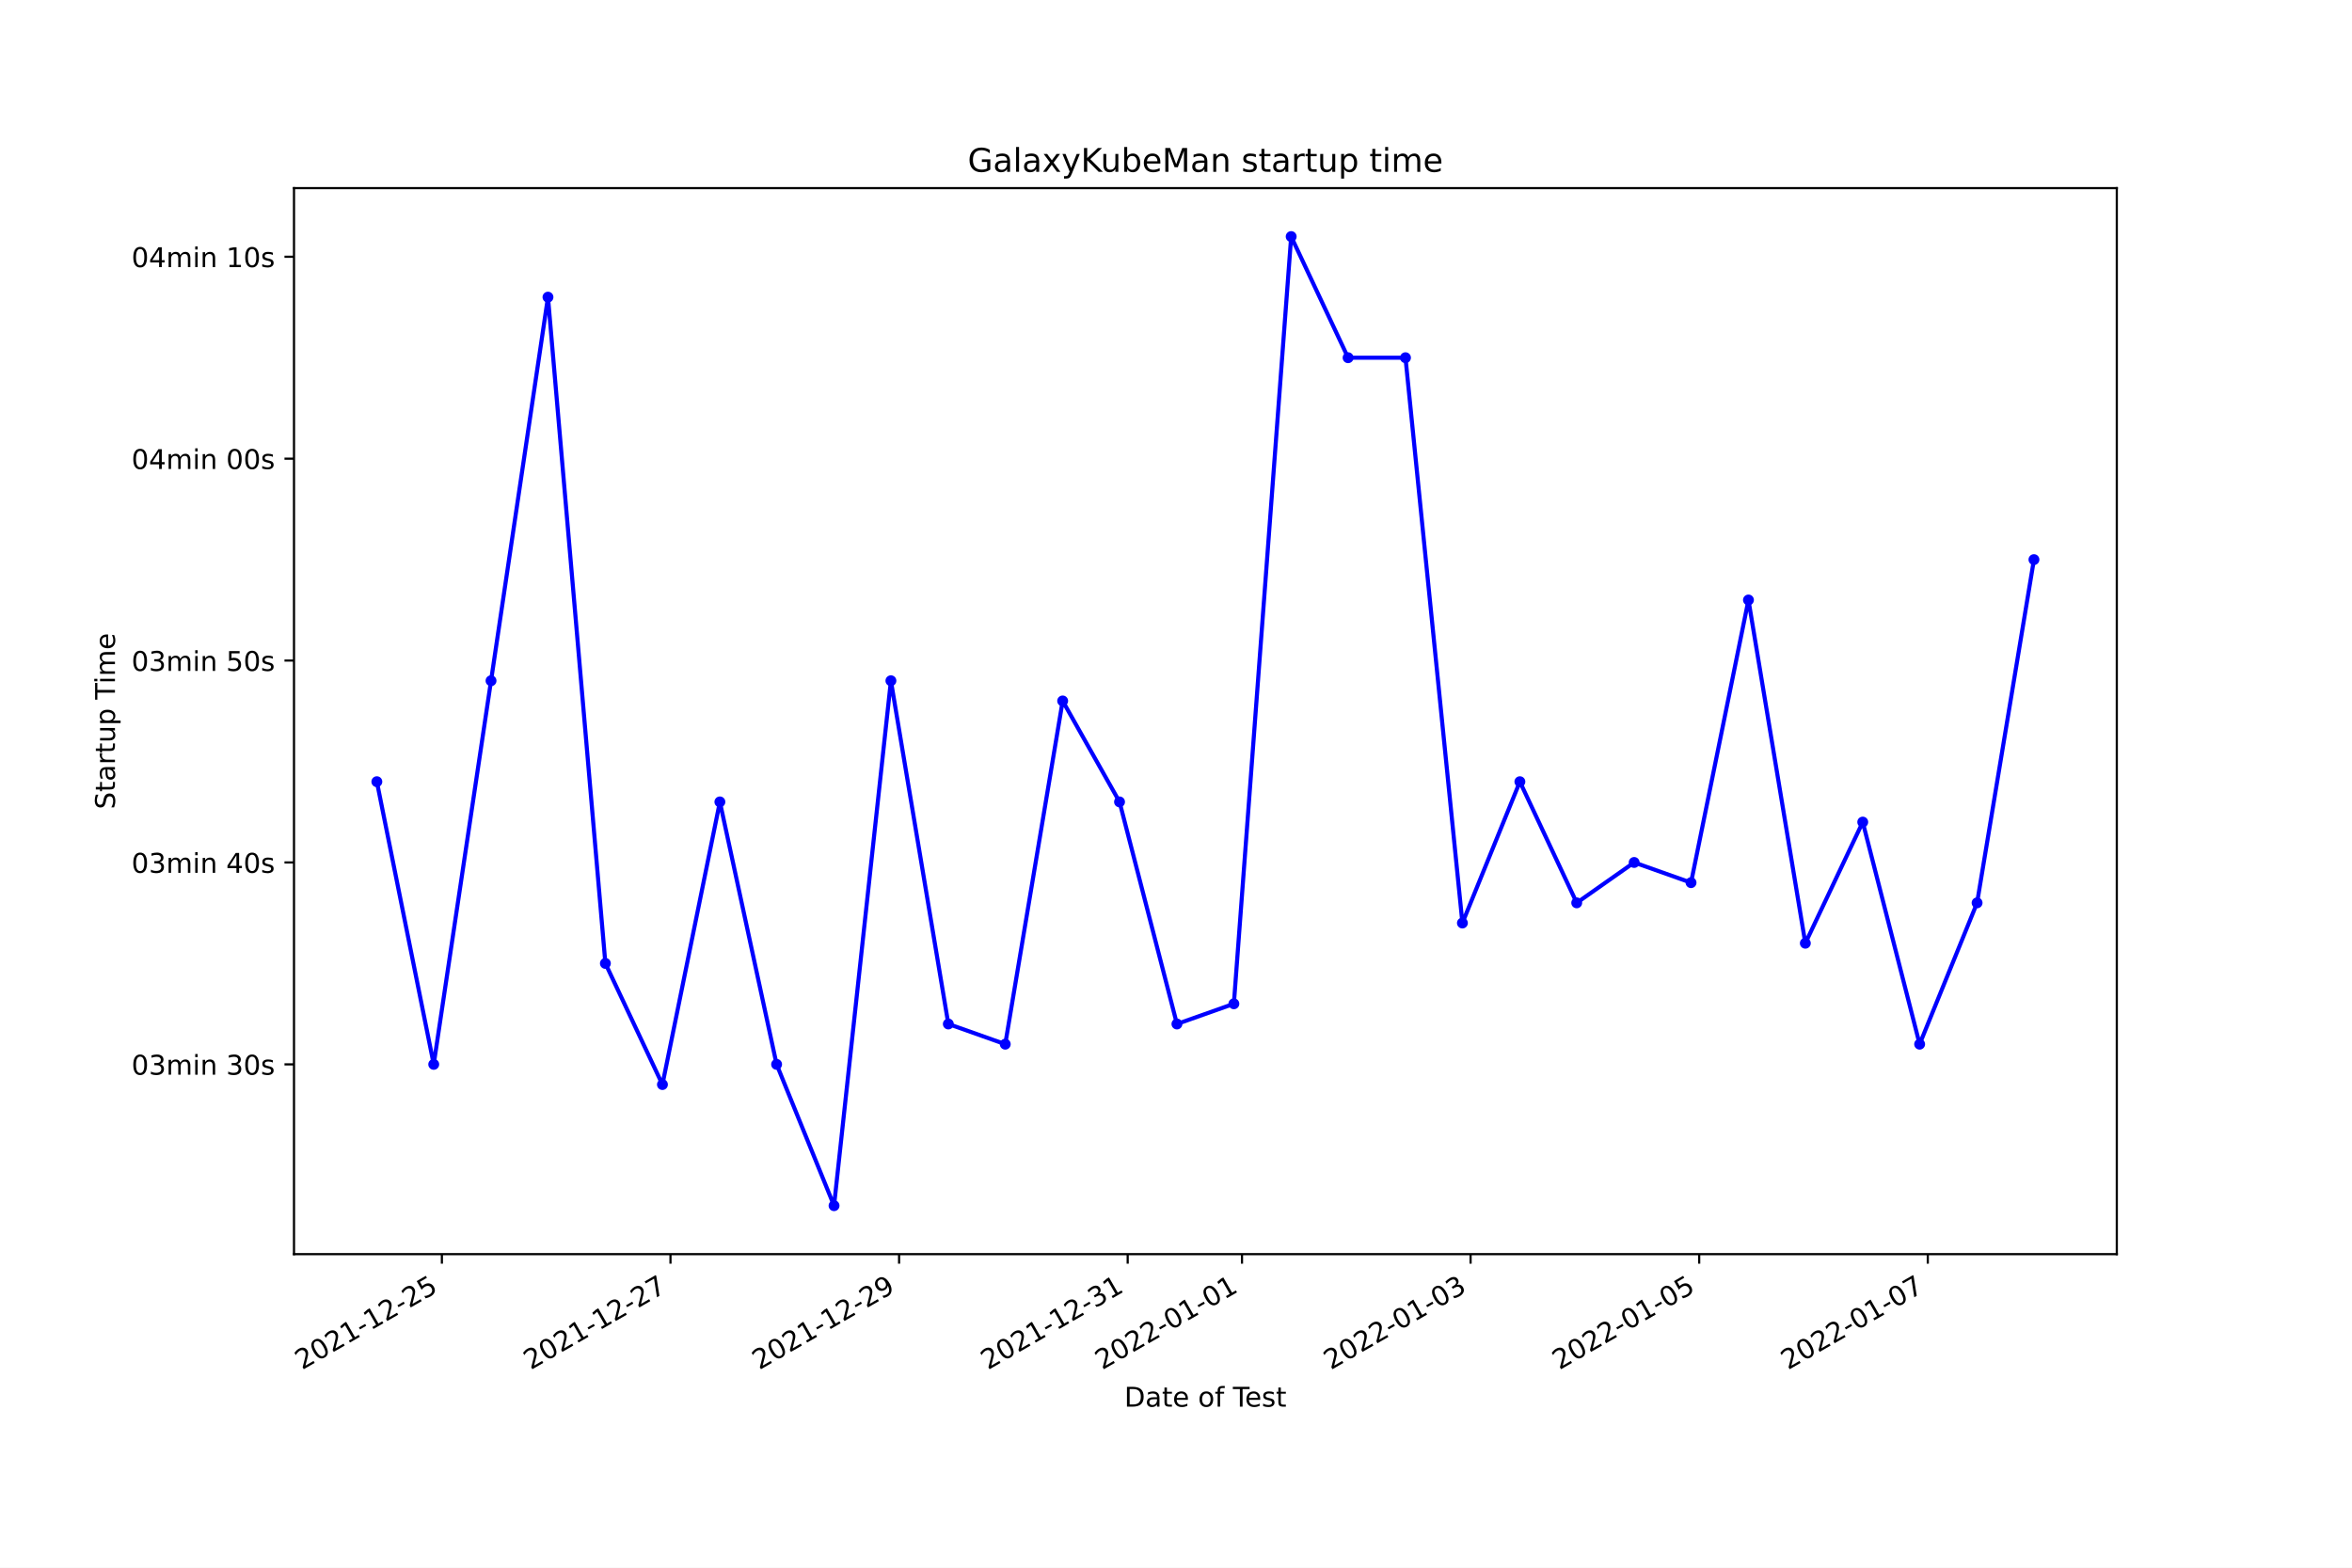
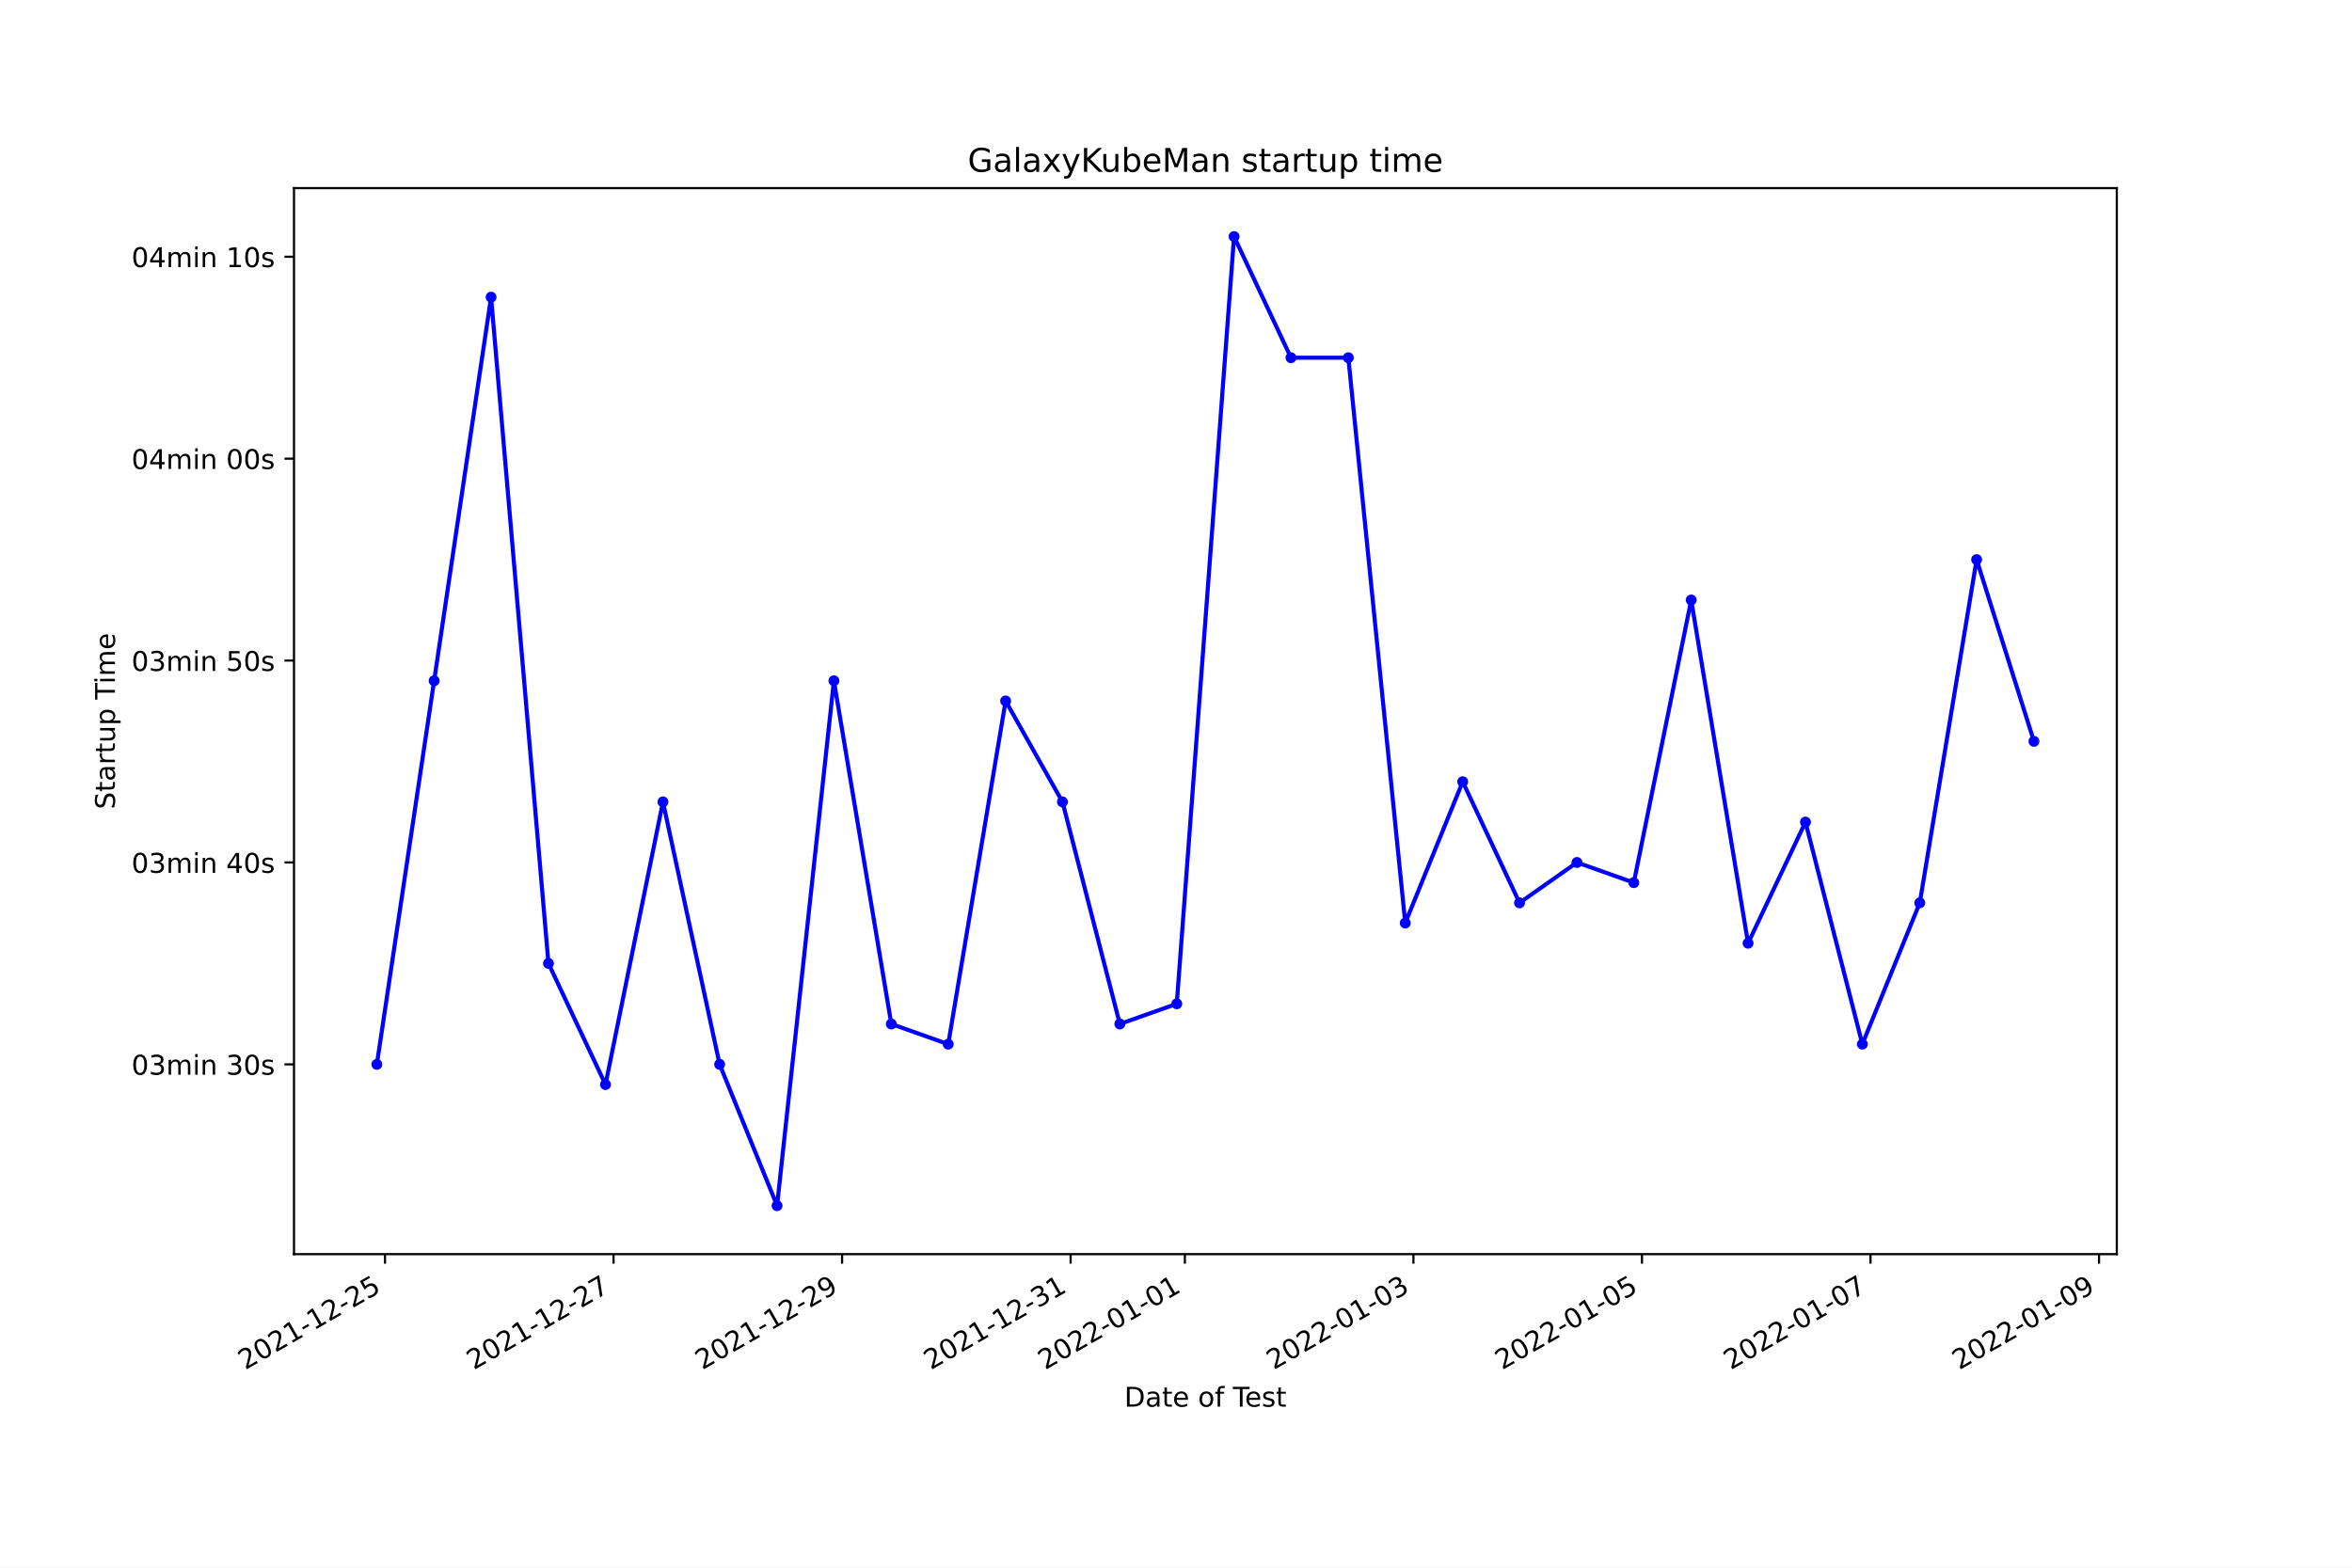
<svg xmlns="http://www.w3.org/2000/svg" xmlns:xlink="http://www.w3.org/1999/xlink" width="864pt" height="576pt" viewBox="0 0 864 576" version="1.1">
  <defs>
    <style type="text/css">*{stroke-linejoin: round; stroke-linecap: butt}</style>
  </defs>
  <g id="figure_1">
    <g id="patch_1">
      <path d="M 0 576  L 864 576  L 864 0  L 0 0  z " style="fill: #ffffff" />
    </g>
    <g id="axes_1">
      <g id="patch_2">
        <path d="M 108 460.8  L 777.6 460.8  L 777.6 69.12  L 108 69.12  z " style="fill: #ffffff" />
      </g>
      <g id="matplotlib.axis_1">
        <g id="xtick_1">
          <g id="line2d_1">
            <defs>
-               <path id="m1437e0d17f" d="M 0 0  L 0 3.5  " style="stroke: #000000; stroke-width: 0.8" />
+               <path id="m9e022a2760" d="M 0 0  L 0 3.5  " style="stroke: #000000; stroke-width: 0.8" />
            </defs>
            <g>
-               <use xlink:href="#m1437e0d17f" x="162.325" y="460.8" style="stroke: #000000; stroke-width: 0.8" />
+               <use xlink:href="#m9e022a2760" x="141.431" y="460.8" style="stroke: #000000; stroke-width: 0.8" />
            </g>
          </g>
          <g id="text_1">
-             <g transform="translate(110.9554 503.4383)rotate(-30)scale(0.1 -0.1)">
+             <g transform="translate(90.0616 503.4383)rotate(-30)scale(0.1 -0.1)">
              <defs>
                <path id="DejaVuSans-32" d="M 1228 531  L 3431 531  L 3431 0  L 469 0  L 469 531  Q 828 903 1448 1529  Q 2069 2156 2228 2338  Q 2531 2678 2651 2914  Q 2772 3150 2772 3378  Q 2772 3750 2511 3984  Q 2250 4219 1831 4219  Q 1534 4219 1204 4116  Q 875 4013 500 3803  L 500 4441  Q 881 4594 1212 4672  Q 1544 4750 1819 4750  Q 2544 4750 2975 4387  Q 3406 4025 3406 3419  Q 3406 3131 3298 2873  Q 3191 2616 2906 2266  Q 2828 2175 2409 1742  Q 1991 1309 1228 531  z " transform="scale(0.015625)" />
                <path id="DejaVuSans-30" d="M 2034 4250  Q 1547 4250 1301 3770  Q 1056 3291 1056 2328  Q 1056 1369 1301 889  Q 1547 409 2034 409  Q 2525 409 2770 889  Q 3016 1369 3016 2328  Q 3016 3291 2770 3770  Q 2525 4250 2034 4250  z M 2034 4750  Q 2819 4750 3233 4129  Q 3647 3509 3647 2328  Q 3647 1150 3233 529  Q 2819 -91 2034 -91  Q 1250 -91 836 529  Q 422 1150 422 2328  Q 422 3509 836 4129  Q 1250 4750 2034 4750  z " transform="scale(0.015625)" />
                <path id="DejaVuSans-31" d="M 794 531  L 1825 531  L 1825 4091  L 703 3866  L 703 4441  L 1819 4666  L 2450 4666  L 2450 531  L 3481 531  L 3481 0  L 794 0  L 794 531  z " transform="scale(0.015625)" />
                <path id="DejaVuSans-2d" d="M 313 2009  L 1997 2009  L 1997 1497  L 313 1497  L 313 2009  z " transform="scale(0.015625)" />
                <path id="DejaVuSans-35" d="M 691 4666  L 3169 4666  L 3169 4134  L 1269 4134  L 1269 2991  Q 1406 3038 1543 3061  Q 1681 3084 1819 3084  Q 2600 3084 3056 2656  Q 3513 2228 3513 1497  Q 3513 744 3044 326  Q 2575 -91 1722 -91  Q 1428 -91 1123 -41  Q 819 9 494 109  L 494 744  Q 775 591 1075 516  Q 1375 441 1709 441  Q 2250 441 2565 725  Q 2881 1009 2881 1497  Q 2881 1984 2565 2268  Q 2250 2553 1709 2553  Q 1456 2553 1204 2497  Q 953 2441 691 2322  L 691 4666  z " transform="scale(0.015625)" />
              </defs>
              <use xlink:href="#DejaVuSans-32" />
              <use xlink:href="#DejaVuSans-30" x="63.623" />
              <use xlink:href="#DejaVuSans-32" x="127.246" />
              <use xlink:href="#DejaVuSans-31" x="190.869" />
              <use xlink:href="#DejaVuSans-2d" x="254.492" />
              <use xlink:href="#DejaVuSans-31" x="290.576" />
              <use xlink:href="#DejaVuSans-32" x="354.199" />
              <use xlink:href="#DejaVuSans-2d" x="417.822" />
              <use xlink:href="#DejaVuSans-32" x="453.906" />
              <use xlink:href="#DejaVuSans-35" x="517.529" />
            </g>
          </g>
        </g>
        <g id="xtick_2">
          <g id="line2d_2">
            <g>
-               <use xlink:href="#m1437e0d17f" x="246.301" y="460.8" style="stroke: #000000; stroke-width: 0.8" />
+               <use xlink:href="#m9e022a2760" x="225.383" y="460.8" style="stroke: #000000; stroke-width: 0.8" />
            </g>
          </g>
          <g id="text_2">
-             <g transform="translate(194.9316 503.4383)rotate(-30)scale(0.1 -0.1)">
+             <g transform="translate(174.014 503.4383)rotate(-30)scale(0.1 -0.1)">
              <defs>
                <path id="DejaVuSans-37" d="M 525 4666  L 3525 4666  L 3525 4397  L 1831 0  L 1172 0  L 2766 4134  L 525 4134  L 525 4666  z " transform="scale(0.015625)" />
              </defs>
              <use xlink:href="#DejaVuSans-32" />
              <use xlink:href="#DejaVuSans-30" x="63.623" />
              <use xlink:href="#DejaVuSans-32" x="127.246" />
              <use xlink:href="#DejaVuSans-31" x="190.869" />
              <use xlink:href="#DejaVuSans-2d" x="254.492" />
              <use xlink:href="#DejaVuSans-31" x="290.576" />
              <use xlink:href="#DejaVuSans-32" x="354.199" />
              <use xlink:href="#DejaVuSans-2d" x="417.822" />
              <use xlink:href="#DejaVuSans-32" x="453.906" />
              <use xlink:href="#DejaVuSans-37" x="517.529" />
            </g>
          </g>
        </g>
        <g id="xtick_3">
          <g id="line2d_3">
            <g>
-               <use xlink:href="#m1437e0d17f" x="330.277" y="460.8" style="stroke: #000000; stroke-width: 0.8" />
+               <use xlink:href="#m9e022a2760" x="309.336" y="460.8" style="stroke: #000000; stroke-width: 0.8" />
            </g>
          </g>
          <g id="text_3">
-             <g transform="translate(278.9078 503.4383)rotate(-30)scale(0.1 -0.1)">
+             <g transform="translate(257.9664 503.4383)rotate(-30)scale(0.1 -0.1)">
              <defs>
                <path id="DejaVuSans-39" d="M 703 97  L 703 672  Q 941 559 1184 500  Q 1428 441 1663 441  Q 2288 441 2617 861  Q 2947 1281 2994 2138  Q 2813 1869 2534 1725  Q 2256 1581 1919 1581  Q 1219 1581 811 2004  Q 403 2428 403 3163  Q 403 3881 828 4315  Q 1253 4750 1959 4750  Q 2769 4750 3195 4129  Q 3622 3509 3622 2328  Q 3622 1225 3098 567  Q 2575 -91 1691 -91  Q 1453 -91 1209 -44  Q 966 3 703 97  z M 1959 2075  Q 2384 2075 2632 2365  Q 2881 2656 2881 3163  Q 2881 3666 2632 3958  Q 2384 4250 1959 4250  Q 1534 4250 1286 3958  Q 1038 3666 1038 3163  Q 1038 2656 1286 2365  Q 1534 2075 1959 2075  z " transform="scale(0.015625)" />
              </defs>
              <use xlink:href="#DejaVuSans-32" />
              <use xlink:href="#DejaVuSans-30" x="63.623" />
              <use xlink:href="#DejaVuSans-32" x="127.246" />
              <use xlink:href="#DejaVuSans-31" x="190.869" />
              <use xlink:href="#DejaVuSans-2d" x="254.492" />
              <use xlink:href="#DejaVuSans-31" x="290.576" />
              <use xlink:href="#DejaVuSans-32" x="354.199" />
              <use xlink:href="#DejaVuSans-2d" x="417.822" />
              <use xlink:href="#DejaVuSans-32" x="453.906" />
              <use xlink:href="#DejaVuSans-39" x="517.529" />
            </g>
          </g>
        </g>
        <g id="xtick_4">
          <g id="line2d_4">
            <g>
-               <use xlink:href="#m1437e0d17f" x="414.253" y="460.8" style="stroke: #000000; stroke-width: 0.8" />
+               <use xlink:href="#m9e022a2760" x="393.288" y="460.8" style="stroke: #000000; stroke-width: 0.8" />
            </g>
          </g>
          <g id="text_4">
-             <g transform="translate(362.884 503.4383)rotate(-30)scale(0.1 -0.1)">
+             <g transform="translate(341.9188 503.4383)rotate(-30)scale(0.1 -0.1)">
              <defs>
                <path id="DejaVuSans-33" d="M 2597 2516  Q 3050 2419 3304 2112  Q 3559 1806 3559 1356  Q 3559 666 3084 287  Q 2609 -91 1734 -91  Q 1441 -91 1130 -33  Q 819 25 488 141  L 488 750  Q 750 597 1062 519  Q 1375 441 1716 441  Q 2309 441 2620 675  Q 2931 909 2931 1356  Q 2931 1769 2642 2001  Q 2353 2234 1838 2234  L 1294 2234  L 1294 2753  L 1863 2753  Q 2328 2753 2575 2939  Q 2822 3125 2822 3475  Q 2822 3834 2567 4026  Q 2313 4219 1838 4219  Q 1578 4219 1281 4162  Q 984 4106 628 3988  L 628 4550  Q 988 4650 1302 4700  Q 1616 4750 1894 4750  Q 2613 4750 3031 4423  Q 3450 4097 3450 3541  Q 3450 3153 3228 2886  Q 3006 2619 2597 2516  z " transform="scale(0.015625)" />
              </defs>
              <use xlink:href="#DejaVuSans-32" />
              <use xlink:href="#DejaVuSans-30" x="63.623" />
              <use xlink:href="#DejaVuSans-32" x="127.246" />
              <use xlink:href="#DejaVuSans-31" x="190.869" />
              <use xlink:href="#DejaVuSans-2d" x="254.492" />
              <use xlink:href="#DejaVuSans-31" x="290.576" />
              <use xlink:href="#DejaVuSans-32" x="354.199" />
              <use xlink:href="#DejaVuSans-2d" x="417.822" />
              <use xlink:href="#DejaVuSans-33" x="453.906" />
              <use xlink:href="#DejaVuSans-31" x="517.529" />
            </g>
          </g>
        </g>
        <g id="xtick_5">
          <g id="line2d_5">
            <g>
-               <use xlink:href="#m1437e0d17f" x="456.242" y="460.8" style="stroke: #000000; stroke-width: 0.8" />
+               <use xlink:href="#m9e022a2760" x="435.264" y="460.8" style="stroke: #000000; stroke-width: 0.8" />
            </g>
          </g>
          <g id="text_5">
-             <g transform="translate(404.8721 503.4383)rotate(-30)scale(0.1 -0.1)">
+             <g transform="translate(383.895 503.4383)rotate(-30)scale(0.1 -0.1)">
              <use xlink:href="#DejaVuSans-32" />
              <use xlink:href="#DejaVuSans-30" x="63.623" />
              <use xlink:href="#DejaVuSans-32" x="127.246" />
              <use xlink:href="#DejaVuSans-32" x="190.869" />
              <use xlink:href="#DejaVuSans-2d" x="254.492" />
              <use xlink:href="#DejaVuSans-30" x="290.576" />
              <use xlink:href="#DejaVuSans-31" x="354.199" />
              <use xlink:href="#DejaVuSans-2d" x="417.822" />
              <use xlink:href="#DejaVuSans-30" x="453.906" />
              <use xlink:href="#DejaVuSans-31" x="517.529" />
            </g>
          </g>
        </g>
        <g id="xtick_6">
          <g id="line2d_6">
            <g>
-               <use xlink:href="#m1437e0d17f" x="540.218" y="460.8" style="stroke: #000000; stroke-width: 0.8" />
+               <use xlink:href="#m9e022a2760" x="519.217" y="460.8" style="stroke: #000000; stroke-width: 0.8" />
            </g>
          </g>
          <g id="text_6">
-             <g transform="translate(488.8483 503.4383)rotate(-30)scale(0.1 -0.1)">
+             <g transform="translate(467.8474 503.4383)rotate(-30)scale(0.1 -0.1)">
              <use xlink:href="#DejaVuSans-32" />
              <use xlink:href="#DejaVuSans-30" x="63.623" />
              <use xlink:href="#DejaVuSans-32" x="127.246" />
              <use xlink:href="#DejaVuSans-32" x="190.869" />
              <use xlink:href="#DejaVuSans-2d" x="254.492" />
              <use xlink:href="#DejaVuSans-30" x="290.576" />
              <use xlink:href="#DejaVuSans-31" x="354.199" />
              <use xlink:href="#DejaVuSans-2d" x="417.822" />
              <use xlink:href="#DejaVuSans-30" x="453.906" />
              <use xlink:href="#DejaVuSans-33" x="517.529" />
            </g>
          </g>
        </g>
        <g id="xtick_7">
          <g id="line2d_7">
            <g>
-               <use xlink:href="#m1437e0d17f" x="624.194" y="460.8" style="stroke: #000000; stroke-width: 0.8" />
+               <use xlink:href="#m9e022a2760" x="603.169" y="460.8" style="stroke: #000000; stroke-width: 0.8" />
            </g>
          </g>
          <g id="text_7">
-             <g transform="translate(572.8245 503.4383)rotate(-30)scale(0.1 -0.1)">
+             <g transform="translate(551.7998 503.4383)rotate(-30)scale(0.1 -0.1)">
              <use xlink:href="#DejaVuSans-32" />
              <use xlink:href="#DejaVuSans-30" x="63.623" />
              <use xlink:href="#DejaVuSans-32" x="127.246" />
              <use xlink:href="#DejaVuSans-32" x="190.869" />
              <use xlink:href="#DejaVuSans-2d" x="254.492" />
              <use xlink:href="#DejaVuSans-30" x="290.576" />
              <use xlink:href="#DejaVuSans-31" x="354.199" />
              <use xlink:href="#DejaVuSans-2d" x="417.822" />
              <use xlink:href="#DejaVuSans-30" x="453.906" />
              <use xlink:href="#DejaVuSans-35" x="517.529" />
            </g>
          </g>
        </g>
        <g id="xtick_8">
          <g id="line2d_8">
            <g>
-               <use xlink:href="#m1437e0d17f" x="708.17" y="460.8" style="stroke: #000000; stroke-width: 0.8" />
+               <use xlink:href="#m9e022a2760" x="687.122" y="460.8" style="stroke: #000000; stroke-width: 0.8" />
            </g>
          </g>
          <g id="text_8">
-             <g transform="translate(656.8007 503.4383)rotate(-30)scale(0.1 -0.1)">
+             <g transform="translate(635.7522 503.4383)rotate(-30)scale(0.1 -0.1)">
              <use xlink:href="#DejaVuSans-32" />
              <use xlink:href="#DejaVuSans-30" x="63.623" />
              <use xlink:href="#DejaVuSans-32" x="127.246" />
              <use xlink:href="#DejaVuSans-32" x="190.869" />
              <use xlink:href="#DejaVuSans-2d" x="254.492" />
              <use xlink:href="#DejaVuSans-30" x="290.576" />
              <use xlink:href="#DejaVuSans-31" x="354.199" />
              <use xlink:href="#DejaVuSans-2d" x="417.822" />
              <use xlink:href="#DejaVuSans-30" x="453.906" />
              <use xlink:href="#DejaVuSans-37" x="517.529" />
            </g>
          </g>
        </g>
-         <g id="text_9">
+         <g id="xtick_9">
+           <g id="line2d_9">
+             <g>
+               <use xlink:href="#m9e022a2760" x="771.074" y="460.8" style="stroke: #000000; stroke-width: 0.8" />
+             </g>
+           </g>
+           <g id="text_9">
+             <g transform="translate(719.7046 503.4383)rotate(-30)scale(0.1 -0.1)">
+               <use xlink:href="#DejaVuSans-32" />
+               <use xlink:href="#DejaVuSans-30" x="63.623" />
+               <use xlink:href="#DejaVuSans-32" x="127.246" />
+               <use xlink:href="#DejaVuSans-32" x="190.869" />
+               <use xlink:href="#DejaVuSans-2d" x="254.492" />
+               <use xlink:href="#DejaVuSans-30" x="290.576" />
+               <use xlink:href="#DejaVuSans-31" x="354.199" />
+               <use xlink:href="#DejaVuSans-2d" x="417.822" />
+               <use xlink:href="#DejaVuSans-30" x="453.906" />
+               <use xlink:href="#DejaVuSans-39" x="517.529" />
+             </g>
+           </g>
+         </g>
+         <g id="text_10">
          <g transform="translate(413.0063 516.8378)scale(0.1 -0.1)">
            <defs>
              <path id="DejaVuSans-44" d="M 1259 4147  L 1259 519  L 2022 519  Q 2988 519 3436 956  Q 3884 1394 3884 2338  Q 3884 3275 3436 3711  Q 2988 4147 2022 4147  L 1259 4147  z M 628 4666  L 1925 4666  Q 3281 4666 3915 4102  Q 4550 3538 4550 2338  Q 4550 1131 3912 565  Q 3275 0 1925 0  L 628 0  L 628 4666  z " transform="scale(0.015625)" />
              <path id="DejaVuSans-61" d="M 2194 1759  Q 1497 1759 1228 1600  Q 959 1441 959 1056  Q 959 750 1161 570  Q 1363 391 1709 391  Q 2188 391 2477 730  Q 2766 1069 2766 1631  L 2766 1759  L 2194 1759  z M 3341 1997  L 3341 0  L 2766 0  L 2766 531  Q 2569 213 2275 61  Q 1981 -91 1556 -91  Q 1019 -91 701 211  Q 384 513 384 1019  Q 384 1609 779 1909  Q 1175 2209 1959 2209  L 2766 2209  L 2766 2266  Q 2766 2663 2505 2880  Q 2244 3097 1772 3097  Q 1472 3097 1187 3025  Q 903 2953 641 2809  L 641 3341  Q 956 3463 1253 3523  Q 1550 3584 1831 3584  Q 2591 3584 2966 3190  Q 3341 2797 3341 1997  z " transform="scale(0.015625)" />
              <path id="DejaVuSans-74" d="M 1172 4494  L 1172 3500  L 2356 3500  L 2356 3053  L 1172 3053  L 1172 1153  Q 1172 725 1289 603  Q 1406 481 1766 481  L 2356 481  L 2356 0  L 1766 0  Q 1100 0 847 248  Q 594 497 594 1153  L 594 3053  L 172 3053  L 172 3500  L 594 3500  L 594 4494  L 1172 4494  z " transform="scale(0.015625)" />
              <path id="DejaVuSans-65" d="M 3597 1894  L 3597 1613  L 953 1613  Q 991 1019 1311 708  Q 1631 397 2203 397  Q 2534 397 2845 478  Q 3156 559 3463 722  L 3463 178  Q 3153 47 2828 -22  Q 2503 -91 2169 -91  Q 1331 -91 842 396  Q 353 884 353 1716  Q 353 2575 817 3079  Q 1281 3584 2069 3584  Q 2775 3584 3186 3129  Q 3597 2675 3597 1894  z M 3022 2063  Q 3016 2534 2758 2815  Q 2500 3097 2075 3097  Q 1594 3097 1305 2825  Q 1016 2553 972 2059  L 3022 2063  z " transform="scale(0.015625)" />
              <path id="DejaVuSans-20" transform="scale(0.015625)" />
              <path id="DejaVuSans-6f" d="M 1959 3097  Q 1497 3097 1228 2736  Q 959 2375 959 1747  Q 959 1119 1226 758  Q 1494 397 1959 397  Q 2419 397 2687 759  Q 2956 1122 2956 1747  Q 2956 2369 2687 2733  Q 2419 3097 1959 3097  z M 1959 3584  Q 2709 3584 3137 3096  Q 3566 2609 3566 1747  Q 3566 888 3137 398  Q 2709 -91 1959 -91  Q 1206 -91 779 398  Q 353 888 353 1747  Q 353 2609 779 3096  Q 1206 3584 1959 3584  z " transform="scale(0.015625)" />
              <path id="DejaVuSans-66" d="M 2375 4863  L 2375 4384  L 1825 4384  Q 1516 4384 1395 4259  Q 1275 4134 1275 3809  L 1275 3500  L 2222 3500  L 2222 3053  L 1275 3053  L 1275 0  L 697 0  L 697 3053  L 147 3053  L 147 3500  L 697 3500  L 697 3744  Q 697 4328 969 4595  Q 1241 4863 1831 4863  L 2375 4863  z " transform="scale(0.015625)" />
              <path id="DejaVuSans-54" d="M -19 4666  L 3928 4666  L 3928 4134  L 2272 4134  L 2272 0  L 1638 0  L 1638 4134  L -19 4134  L -19 4666  z " transform="scale(0.015625)" />
              <path id="DejaVuSans-73" d="M 2834 3397  L 2834 2853  Q 2591 2978 2328 3040  Q 2066 3103 1784 3103  Q 1356 3103 1142 2972  Q 928 2841 928 2578  Q 928 2378 1081 2264  Q 1234 2150 1697 2047  L 1894 2003  Q 2506 1872 2764 1633  Q 3022 1394 3022 966  Q 3022 478 2636 193  Q 2250 -91 1575 -91  Q 1294 -91 989 -36  Q 684 19 347 128  L 347 722  Q 666 556 975 473  Q 1284 391 1588 391  Q 1994 391 2212 530  Q 2431 669 2431 922  Q 2431 1156 2273 1281  Q 2116 1406 1581 1522  L 1381 1569  Q 847 1681 609 1914  Q 372 2147 372 2553  Q 372 3047 722 3315  Q 1072 3584 1716 3584  Q 2034 3584 2315 3537  Q 2597 3491 2834 3397  z " transform="scale(0.015625)" />
            </defs>
            <use xlink:href="#DejaVuSans-44" />
            <use xlink:href="#DejaVuSans-61" x="77.002" />
            <use xlink:href="#DejaVuSans-74" x="138.281" />
            <use xlink:href="#DejaVuSans-65" x="177.49" />
            <use xlink:href="#DejaVuSans-20" x="239.014" />
            <use xlink:href="#DejaVuSans-6f" x="270.801" />
            <use xlink:href="#DejaVuSans-66" x="331.982" />
            <use xlink:href="#DejaVuSans-20" x="367.188" />
            <use xlink:href="#DejaVuSans-54" x="398.975" />
            <use xlink:href="#DejaVuSans-65" x="443.059" />
            <use xlink:href="#DejaVuSans-73" x="504.582" />
            <use xlink:href="#DejaVuSans-74" x="556.682" />
          </g>
        </g>
      </g>
      <g id="matplotlib.axis_2">
        <g id="ytick_1">
-           <g id="line2d_9">
+           <g id="line2d_10">
            <defs>
-               <path id="me2d4c44c7e" d="M 0 0  L -3.5 0  " style="stroke: #000000; stroke-width: 0.8" />
+               <path id="m3d2ea7cb94" d="M 0 0  L -3.5 0  " style="stroke: #000000; stroke-width: 0.8" />
            </defs>
            <g>
-               <use xlink:href="#me2d4c44c7e" x="108" y="391.069" style="stroke: #000000; stroke-width: 0.8" />
-             </g>
-           </g>
-           <g id="text_10">
+               <use xlink:href="#m3d2ea7cb94" x="108" y="391.069" style="stroke: #000000; stroke-width: 0.8" />
+             </g>
+           </g>
+           <g id="text_11">
            <g transform="translate(48.30625 394.8683)scale(0.1 -0.1)">
              <defs>
                <path id="DejaVuSans-6d" d="M 3328 2828  Q 3544 3216 3844 3400  Q 4144 3584 4550 3584  Q 5097 3584 5394 3201  Q 5691 2819 5691 2113  L 5691 0  L 5113 0  L 5113 2094  Q 5113 2597 4934 2840  Q 4756 3084 4391 3084  Q 3944 3084 3684 2787  Q 3425 2491 3425 1978  L 3425 0  L 2847 0  L 2847 2094  Q 2847 2600 2669 2842  Q 2491 3084 2119 3084  Q 1678 3084 1418 2786  Q 1159 2488 1159 1978  L 1159 0  L 581 0  L 581 3500  L 1159 3500  L 1159 2956  Q 1356 3278 1631 3431  Q 1906 3584 2284 3584  Q 2666 3584 2933 3390  Q 3200 3197 3328 2828  z " transform="scale(0.015625)" />
                <path id="DejaVuSans-69" d="M 603 3500  L 1178 3500  L 1178 0  L 603 0  L 603 3500  z M 603 4863  L 1178 4863  L 1178 4134  L 603 4134  L 603 4863  z " transform="scale(0.015625)" />
                <path id="DejaVuSans-6e" d="M 3513 2113  L 3513 0  L 2938 0  L 2938 2094  Q 2938 2591 2744 2837  Q 2550 3084 2163 3084  Q 1697 3084 1428 2787  Q 1159 2491 1159 1978  L 1159 0  L 581 0  L 581 3500  L 1159 3500  L 1159 2956  Q 1366 3272 1645 3428  Q 1925 3584 2291 3584  Q 2894 3584 3203 3211  Q 3513 2838 3513 2113  z " transform="scale(0.015625)" />
              </defs>
              <use xlink:href="#DejaVuSans-30" />
              <use xlink:href="#DejaVuSans-33" x="63.623" />
              <use xlink:href="#DejaVuSans-6d" x="127.246" />
              <use xlink:href="#DejaVuSans-69" x="224.658" />
              <use xlink:href="#DejaVuSans-6e" x="252.441" />
              <use xlink:href="#DejaVuSans-20" x="315.82" />
              <use xlink:href="#DejaVuSans-33" x="347.607" />
              <use xlink:href="#DejaVuSans-30" x="411.23" />
              <use xlink:href="#DejaVuSans-73" x="474.854" />
            </g>
          </g>
        </g>
        <g id="ytick_2">
-           <g id="line2d_10">
-             <g>
-               <use xlink:href="#me2d4c44c7e" x="108" y="316.887" style="stroke: #000000; stroke-width: 0.8" />
-             </g>
-           </g>
-           <g id="text_11">
+           <g id="line2d_11">
+             <g>
+               <use xlink:href="#m3d2ea7cb94" x="108" y="316.887" style="stroke: #000000; stroke-width: 0.8" />
+             </g>
+           </g>
+           <g id="text_12">
            <g transform="translate(48.30625 320.6865)scale(0.1 -0.1)">
              <defs>
                <path id="DejaVuSans-34" d="M 2419 4116  L 825 1625  L 2419 1625  L 2419 4116  z M 2253 4666  L 3047 4666  L 3047 1625  L 3713 1625  L 3713 1100  L 3047 1100  L 3047 0  L 2419 0  L 2419 1100  L 313 1100  L 313 1709  L 2253 4666  z " transform="scale(0.015625)" />
              </defs>
              <use xlink:href="#DejaVuSans-30" />
              <use xlink:href="#DejaVuSans-33" x="63.623" />
              <use xlink:href="#DejaVuSans-6d" x="127.246" />
              <use xlink:href="#DejaVuSans-69" x="224.658" />
              <use xlink:href="#DejaVuSans-6e" x="252.441" />
              <use xlink:href="#DejaVuSans-20" x="315.82" />
              <use xlink:href="#DejaVuSans-34" x="347.607" />
              <use xlink:href="#DejaVuSans-30" x="411.23" />
              <use xlink:href="#DejaVuSans-73" x="474.854" />
            </g>
          </g>
        </g>
        <g id="ytick_3">
-           <g id="line2d_11">
-             <g>
-               <use xlink:href="#me2d4c44c7e" x="108" y="242.705" style="stroke: #000000; stroke-width: 0.8" />
-             </g>
-           </g>
-           <g id="text_12">
+           <g id="line2d_12">
+             <g>
+               <use xlink:href="#m3d2ea7cb94" x="108" y="242.705" style="stroke: #000000; stroke-width: 0.8" />
+             </g>
+           </g>
+           <g id="text_13">
            <g transform="translate(48.30625 246.5047)scale(0.1 -0.1)">
              <use xlink:href="#DejaVuSans-30" />
              <use xlink:href="#DejaVuSans-33" x="63.623" />
              <use xlink:href="#DejaVuSans-6d" x="127.246" />
              <use xlink:href="#DejaVuSans-69" x="224.658" />
              <use xlink:href="#DejaVuSans-6e" x="252.441" />
              <use xlink:href="#DejaVuSans-20" x="315.82" />
              <use xlink:href="#DejaVuSans-35" x="347.607" />
              <use xlink:href="#DejaVuSans-30" x="411.23" />
              <use xlink:href="#DejaVuSans-73" x="474.854" />
            </g>
          </g>
        </g>
        <g id="ytick_4">
-           <g id="line2d_12">
-             <g>
-               <use xlink:href="#me2d4c44c7e" x="108" y="168.524" style="stroke: #000000; stroke-width: 0.8" />
-             </g>
-           </g>
-           <g id="text_13">
+           <g id="line2d_13">
+             <g>
+               <use xlink:href="#m3d2ea7cb94" x="108" y="168.524" style="stroke: #000000; stroke-width: 0.8" />
+             </g>
+           </g>
+           <g id="text_14">
            <g transform="translate(48.30625 172.3229)scale(0.1 -0.1)">
              <use xlink:href="#DejaVuSans-30" />
              <use xlink:href="#DejaVuSans-34" x="63.623" />
              <use xlink:href="#DejaVuSans-6d" x="127.246" />
              <use xlink:href="#DejaVuSans-69" x="224.658" />
              <use xlink:href="#DejaVuSans-6e" x="252.441" />
              <use xlink:href="#DejaVuSans-20" x="315.82" />
              <use xlink:href="#DejaVuSans-30" x="347.607" />
              <use xlink:href="#DejaVuSans-30" x="411.23" />
              <use xlink:href="#DejaVuSans-73" x="474.854" />
            </g>
          </g>
        </g>
        <g id="ytick_5">
-           <g id="line2d_13">
-             <g>
-               <use xlink:href="#me2d4c44c7e" x="108" y="94.342" style="stroke: #000000; stroke-width: 0.8" />
-             </g>
-           </g>
-           <g id="text_14">
+           <g id="line2d_14">
+             <g>
+               <use xlink:href="#m3d2ea7cb94" x="108" y="94.342" style="stroke: #000000; stroke-width: 0.8" />
+             </g>
+           </g>
+           <g id="text_15">
            <g transform="translate(48.30625 98.14104)scale(0.1 -0.1)">
              <use xlink:href="#DejaVuSans-30" />
              <use xlink:href="#DejaVuSans-34" x="63.623" />
              <use xlink:href="#DejaVuSans-6d" x="127.246" />
              <use xlink:href="#DejaVuSans-69" x="224.658" />
              <use xlink:href="#DejaVuSans-6e" x="252.441" />
              <use xlink:href="#DejaVuSans-20" x="315.82" />
              <use xlink:href="#DejaVuSans-31" x="347.607" />
              <use xlink:href="#DejaVuSans-30" x="411.23" />
              <use xlink:href="#DejaVuSans-73" x="474.854" />
            </g>
          </g>
        </g>
-         <g id="text_15">
+         <g id="text_16">
          <g transform="translate(42.22656 297.3397)rotate(-90)scale(0.1 -0.1)">
            <defs>
              <path id="DejaVuSans-53" d="M 3425 4513  L 3425 3897  Q 3066 4069 2747 4153  Q 2428 4238 2131 4238  Q 1616 4238 1336 4038  Q 1056 3838 1056 3469  Q 1056 3159 1242 3001  Q 1428 2844 1947 2747  L 2328 2669  Q 3034 2534 3370 2195  Q 3706 1856 3706 1288  Q 3706 609 3251 259  Q 2797 -91 1919 -91  Q 1588 -91 1214 -16  Q 841 59 441 206  L 441 856  Q 825 641 1194 531  Q 1563 422 1919 422  Q 2459 422 2753 634  Q 3047 847 3047 1241  Q 3047 1584 2836 1778  Q 2625 1972 2144 2069  L 1759 2144  Q 1053 2284 737 2584  Q 422 2884 422 3419  Q 422 4038 858 4394  Q 1294 4750 2059 4750  Q 2388 4750 2728 4690  Q 3069 4631 3425 4513  z " transform="scale(0.015625)" />
              <path id="DejaVuSans-72" d="M 2631 2963  Q 2534 3019 2420 3045  Q 2306 3072 2169 3072  Q 1681 3072 1420 2755  Q 1159 2438 1159 1844  L 1159 0  L 581 0  L 581 3500  L 1159 3500  L 1159 2956  Q 1341 3275 1631 3429  Q 1922 3584 2338 3584  Q 2397 3584 2469 3576  Q 2541 3569 2628 3553  L 2631 2963  z " transform="scale(0.015625)" />
              <path id="DejaVuSans-75" d="M 544 1381  L 544 3500  L 1119 3500  L 1119 1403  Q 1119 906 1312 657  Q 1506 409 1894 409  Q 2359 409 2629 706  Q 2900 1003 2900 1516  L 2900 3500  L 3475 3500  L 3475 0  L 2900 0  L 2900 538  Q 2691 219 2414 64  Q 2138 -91 1772 -91  Q 1169 -91 856 284  Q 544 659 544 1381  z M 1991 3584  L 1991 3584  z " transform="scale(0.015625)" />
              <path id="DejaVuSans-70" d="M 1159 525  L 1159 -1331  L 581 -1331  L 581 3500  L 1159 3500  L 1159 2969  Q 1341 3281 1617 3432  Q 1894 3584 2278 3584  Q 2916 3584 3314 3078  Q 3713 2572 3713 1747  Q 3713 922 3314 415  Q 2916 -91 2278 -91  Q 1894 -91 1617 61  Q 1341 213 1159 525  z M 3116 1747  Q 3116 2381 2855 2742  Q 2594 3103 2138 3103  Q 1681 3103 1420 2742  Q 1159 2381 1159 1747  Q 1159 1113 1420 752  Q 1681 391 2138 391  Q 2594 391 2855 752  Q 3116 1113 3116 1747  z " transform="scale(0.015625)" />
            </defs>
            <use xlink:href="#DejaVuSans-53" />
            <use xlink:href="#DejaVuSans-74" x="63.477" />
            <use xlink:href="#DejaVuSans-61" x="102.686" />
            <use xlink:href="#DejaVuSans-72" x="163.965" />
            <use xlink:href="#DejaVuSans-74" x="205.078" />
            <use xlink:href="#DejaVuSans-75" x="244.287" />
            <use xlink:href="#DejaVuSans-70" x="307.666" />
            <use xlink:href="#DejaVuSans-20" x="371.143" />
            <use xlink:href="#DejaVuSans-54" x="402.93" />
            <use xlink:href="#DejaVuSans-69" x="460.889" />
            <use xlink:href="#DejaVuSans-6d" x="488.672" />
            <use xlink:href="#DejaVuSans-65" x="586.084" />
          </g>
        </g>
      </g>
-       <g id="line2d_14">
-         <path d="M 747.164 205.615  L 726.277 331.724  L 705.174 383.651  L 684.274 302.051  L 663.185 346.56  L 642.291 220.451  L 621.198 324.305  L 600.304 316.887  L 579.205 331.724  L 558.324 287.215  L 537.213 339.142  L 516.299 131.433  L 495.222 131.433  L 474.311 86.924  L 453.257 368.815  L 432.344 376.233  L 411.257 294.633  L 390.368 257.542  L 369.277 383.651  L 348.368 376.233  L 327.274 250.124  L 306.386 442.996  L 285.285 391.069  L 264.448 294.633  L 243.344 398.487  L 222.387 353.978  L 201.297 109.178  L 180.379 250.124  L 159.329 391.069  L 138.436 287.215  " clip-path="url(#p2d5e528c6f)" style="fill: none; stroke: #0000ff; stroke-width: 1.5; stroke-linecap: square" />
+       <g id="line2d_15">
+         <path d="M 747.164 272.378  L 726.104 205.615  L 705.223 331.724  L 684.126 383.651  L 663.232 302.051  L 642.149 346.56  L 621.261 220.451  L 600.174 324.305  L 579.286 316.887  L 558.193 331.724  L 537.318 287.215  L 516.213 339.142  L 495.305 131.433  L 474.234 131.433  L 453.329 86.924  L 432.281 368.815  L 411.373 376.233  L 390.293 294.633  L 369.41 257.542  L 348.324 383.651  L 327.422 376.233  L 306.334 250.124  L 285.451 442.996  L 264.357 391.069  L 243.526 294.633  L 222.427 398.487  L 201.476 353.978  L 180.393 109.178  L 159.48 250.124  L 138.436 391.069  " clip-path="url(#p75bf7c4214)" style="fill: none; stroke: #0000ff; stroke-width: 1.5; stroke-linecap: square" />
        <defs>
-           <path id="m03ec04ee9b" d="M 0 1.5  C 0.398 1.5 0.779 1.342 1.061 1.061  C 1.342 0.779 1.5 0.398 1.5 0  C 1.5 -0.398 1.342 -0.779 1.061 -1.061  C 0.779 -1.342 0.398 -1.5 0 -1.5  C -0.398 -1.5 -0.779 -1.342 -1.061 -1.061  C -1.342 -0.779 -1.5 -0.398 -1.5 0  C -1.5 0.398 -1.342 0.779 -1.061 1.061  C -0.779 1.342 -0.398 1.5 0 1.5  z " style="stroke: #0000ff" />
+           <path id="mbec3bd3bb4" d="M 0 1.5  C 0.398 1.5 0.779 1.342 1.061 1.061  C 1.342 0.779 1.5 0.398 1.5 0  C 1.5 -0.398 1.342 -0.779 1.061 -1.061  C 0.779 -1.342 0.398 -1.5 0 -1.5  C -0.398 -1.5 -0.779 -1.342 -1.061 -1.061  C -1.342 -0.779 -1.5 -0.398 -1.5 0  C -1.5 0.398 -1.342 0.779 -1.061 1.061  C -0.779 1.342 -0.398 1.5 0 1.5  z " style="stroke: #0000ff" />
        </defs>
-         <g clip-path="url(#p2d5e528c6f)">
-           <use xlink:href="#m03ec04ee9b" x="747.164" y="205.615" style="fill: #0000ff; stroke: #0000ff" />
-           <use xlink:href="#m03ec04ee9b" x="726.277" y="331.724" style="fill: #0000ff; stroke: #0000ff" />
-           <use xlink:href="#m03ec04ee9b" x="705.174" y="383.651" style="fill: #0000ff; stroke: #0000ff" />
-           <use xlink:href="#m03ec04ee9b" x="684.274" y="302.051" style="fill: #0000ff; stroke: #0000ff" />
-           <use xlink:href="#m03ec04ee9b" x="663.185" y="346.56" style="fill: #0000ff; stroke: #0000ff" />
-           <use xlink:href="#m03ec04ee9b" x="642.291" y="220.451" style="fill: #0000ff; stroke: #0000ff" />
-           <use xlink:href="#m03ec04ee9b" x="621.198" y="324.305" style="fill: #0000ff; stroke: #0000ff" />
-           <use xlink:href="#m03ec04ee9b" x="600.304" y="316.887" style="fill: #0000ff; stroke: #0000ff" />
-           <use xlink:href="#m03ec04ee9b" x="579.205" y="331.724" style="fill: #0000ff; stroke: #0000ff" />
-           <use xlink:href="#m03ec04ee9b" x="558.324" y="287.215" style="fill: #0000ff; stroke: #0000ff" />
-           <use xlink:href="#m03ec04ee9b" x="537.213" y="339.142" style="fill: #0000ff; stroke: #0000ff" />
-           <use xlink:href="#m03ec04ee9b" x="516.299" y="131.433" style="fill: #0000ff; stroke: #0000ff" />
-           <use xlink:href="#m03ec04ee9b" x="495.222" y="131.433" style="fill: #0000ff; stroke: #0000ff" />
-           <use xlink:href="#m03ec04ee9b" x="474.311" y="86.924" style="fill: #0000ff; stroke: #0000ff" />
-           <use xlink:href="#m03ec04ee9b" x="453.257" y="368.815" style="fill: #0000ff; stroke: #0000ff" />
-           <use xlink:href="#m03ec04ee9b" x="432.344" y="376.233" style="fill: #0000ff; stroke: #0000ff" />
-           <use xlink:href="#m03ec04ee9b" x="411.257" y="294.633" style="fill: #0000ff; stroke: #0000ff" />
-           <use xlink:href="#m03ec04ee9b" x="390.368" y="257.542" style="fill: #0000ff; stroke: #0000ff" />
-           <use xlink:href="#m03ec04ee9b" x="369.277" y="383.651" style="fill: #0000ff; stroke: #0000ff" />
-           <use xlink:href="#m03ec04ee9b" x="348.368" y="376.233" style="fill: #0000ff; stroke: #0000ff" />
-           <use xlink:href="#m03ec04ee9b" x="327.274" y="250.124" style="fill: #0000ff; stroke: #0000ff" />
-           <use xlink:href="#m03ec04ee9b" x="306.386" y="442.996" style="fill: #0000ff; stroke: #0000ff" />
-           <use xlink:href="#m03ec04ee9b" x="285.285" y="391.069" style="fill: #0000ff; stroke: #0000ff" />
-           <use xlink:href="#m03ec04ee9b" x="264.448" y="294.633" style="fill: #0000ff; stroke: #0000ff" />
-           <use xlink:href="#m03ec04ee9b" x="243.344" y="398.487" style="fill: #0000ff; stroke: #0000ff" />
-           <use xlink:href="#m03ec04ee9b" x="222.387" y="353.978" style="fill: #0000ff; stroke: #0000ff" />
-           <use xlink:href="#m03ec04ee9b" x="201.297" y="109.178" style="fill: #0000ff; stroke: #0000ff" />
-           <use xlink:href="#m03ec04ee9b" x="180.379" y="250.124" style="fill: #0000ff; stroke: #0000ff" />
-           <use xlink:href="#m03ec04ee9b" x="159.329" y="391.069" style="fill: #0000ff; stroke: #0000ff" />
-           <use xlink:href="#m03ec04ee9b" x="138.436" y="287.215" style="fill: #0000ff; stroke: #0000ff" />
+         <g clip-path="url(#p75bf7c4214)">
+           <use xlink:href="#mbec3bd3bb4" x="747.164" y="272.378" style="fill: #0000ff; stroke: #0000ff" />
+           <use xlink:href="#mbec3bd3bb4" x="726.104" y="205.615" style="fill: #0000ff; stroke: #0000ff" />
+           <use xlink:href="#mbec3bd3bb4" x="705.223" y="331.724" style="fill: #0000ff; stroke: #0000ff" />
+           <use xlink:href="#mbec3bd3bb4" x="684.126" y="383.651" style="fill: #0000ff; stroke: #0000ff" />
+           <use xlink:href="#mbec3bd3bb4" x="663.232" y="302.051" style="fill: #0000ff; stroke: #0000ff" />
+           <use xlink:href="#mbec3bd3bb4" x="642.149" y="346.56" style="fill: #0000ff; stroke: #0000ff" />
+           <use xlink:href="#mbec3bd3bb4" x="621.261" y="220.451" style="fill: #0000ff; stroke: #0000ff" />
+           <use xlink:href="#mbec3bd3bb4" x="600.174" y="324.305" style="fill: #0000ff; stroke: #0000ff" />
+           <use xlink:href="#mbec3bd3bb4" x="579.286" y="316.887" style="fill: #0000ff; stroke: #0000ff" />
+           <use xlink:href="#mbec3bd3bb4" x="558.193" y="331.724" style="fill: #0000ff; stroke: #0000ff" />
+           <use xlink:href="#mbec3bd3bb4" x="537.318" y="287.215" style="fill: #0000ff; stroke: #0000ff" />
+           <use xlink:href="#mbec3bd3bb4" x="516.213" y="339.142" style="fill: #0000ff; stroke: #0000ff" />
+           <use xlink:href="#mbec3bd3bb4" x="495.305" y="131.433" style="fill: #0000ff; stroke: #0000ff" />
+           <use xlink:href="#mbec3bd3bb4" x="474.234" y="131.433" style="fill: #0000ff; stroke: #0000ff" />
+           <use xlink:href="#mbec3bd3bb4" x="453.329" y="86.924" style="fill: #0000ff; stroke: #0000ff" />
+           <use xlink:href="#mbec3bd3bb4" x="432.281" y="368.815" style="fill: #0000ff; stroke: #0000ff" />
+           <use xlink:href="#mbec3bd3bb4" x="411.373" y="376.233" style="fill: #0000ff; stroke: #0000ff" />
+           <use xlink:href="#mbec3bd3bb4" x="390.293" y="294.633" style="fill: #0000ff; stroke: #0000ff" />
+           <use xlink:href="#mbec3bd3bb4" x="369.41" y="257.542" style="fill: #0000ff; stroke: #0000ff" />
+           <use xlink:href="#mbec3bd3bb4" x="348.324" y="383.651" style="fill: #0000ff; stroke: #0000ff" />
+           <use xlink:href="#mbec3bd3bb4" x="327.422" y="376.233" style="fill: #0000ff; stroke: #0000ff" />
+           <use xlink:href="#mbec3bd3bb4" x="306.334" y="250.124" style="fill: #0000ff; stroke: #0000ff" />
+           <use xlink:href="#mbec3bd3bb4" x="285.451" y="442.996" style="fill: #0000ff; stroke: #0000ff" />
+           <use xlink:href="#mbec3bd3bb4" x="264.357" y="391.069" style="fill: #0000ff; stroke: #0000ff" />
+           <use xlink:href="#mbec3bd3bb4" x="243.526" y="294.633" style="fill: #0000ff; stroke: #0000ff" />
+           <use xlink:href="#mbec3bd3bb4" x="222.427" y="398.487" style="fill: #0000ff; stroke: #0000ff" />
+           <use xlink:href="#mbec3bd3bb4" x="201.476" y="353.978" style="fill: #0000ff; stroke: #0000ff" />
+           <use xlink:href="#mbec3bd3bb4" x="180.393" y="109.178" style="fill: #0000ff; stroke: #0000ff" />
+           <use xlink:href="#mbec3bd3bb4" x="159.48" y="250.124" style="fill: #0000ff; stroke: #0000ff" />
+           <use xlink:href="#mbec3bd3bb4" x="138.436" y="391.069" style="fill: #0000ff; stroke: #0000ff" />
        </g>
      </g>
      <g id="patch_3">
        <path d="M 108 460.8  L 108 69.12  " style="fill: none; stroke: #000000; stroke-width: 0.8; stroke-linejoin: miter; stroke-linecap: square" />
      </g>
      <g id="patch_4">
        <path d="M 777.6 460.8  L 777.6 69.12  " style="fill: none; stroke: #000000; stroke-width: 0.8; stroke-linejoin: miter; stroke-linecap: square" />
      </g>
      <g id="patch_5">
        <path d="M 108 460.8  L 777.6 460.8  " style="fill: none; stroke: #000000; stroke-width: 0.8; stroke-linejoin: miter; stroke-linecap: square" />
      </g>
      <g id="patch_6">
        <path d="M 108 69.12  L 777.6 69.12  " style="fill: none; stroke: #000000; stroke-width: 0.8; stroke-linejoin: miter; stroke-linecap: square" />
      </g>
-       <g id="text_16">
+       <g id="text_17">
        <g transform="translate(355.4794 63.12)scale(0.12 -0.12)">
          <defs>
            <path id="DejaVuSans-47" d="M 3809 666  L 3809 1919  L 2778 1919  L 2778 2438  L 4434 2438  L 4434 434  Q 4069 175 3628 42  Q 3188 -91 2688 -91  Q 1594 -91 976 548  Q 359 1188 359 2328  Q 359 3472 976 4111  Q 1594 4750 2688 4750  Q 3144 4750 3555 4637  Q 3966 4525 4313 4306  L 4313 3634  Q 3963 3931 3569 4081  Q 3175 4231 2741 4231  Q 1884 4231 1454 3753  Q 1025 3275 1025 2328  Q 1025 1384 1454 906  Q 1884 428 2741 428  Q 3075 428 3337 486  Q 3600 544 3809 666  z " transform="scale(0.015625)" />
            <path id="DejaVuSans-6c" d="M 603 4863  L 1178 4863  L 1178 0  L 603 0  L 603 4863  z " transform="scale(0.015625)" />
            <path id="DejaVuSans-78" d="M 3513 3500  L 2247 1797  L 3578 0  L 2900 0  L 1881 1375  L 863 0  L 184 0  L 1544 1831  L 300 3500  L 978 3500  L 1906 2253  L 2834 3500  L 3513 3500  z " transform="scale(0.015625)" />
            <path id="DejaVuSans-79" d="M 2059 -325  Q 1816 -950 1584 -1140  Q 1353 -1331 966 -1331  L 506 -1331  L 506 -850  L 844 -850  Q 1081 -850 1212 -737  Q 1344 -625 1503 -206  L 1606 56  L 191 3500  L 800 3500  L 1894 763  L 2988 3500  L 3597 3500  L 2059 -325  z " transform="scale(0.015625)" />
            <path id="DejaVuSans-4b" d="M 628 4666  L 1259 4666  L 1259 2694  L 3353 4666  L 4166 4666  L 1850 2491  L 4331 0  L 3500 0  L 1259 2247  L 1259 0  L 628 0  L 628 4666  z " transform="scale(0.015625)" />
            <path id="DejaVuSans-62" d="M 3116 1747  Q 3116 2381 2855 2742  Q 2594 3103 2138 3103  Q 1681 3103 1420 2742  Q 1159 2381 1159 1747  Q 1159 1113 1420 752  Q 1681 391 2138 391  Q 2594 391 2855 752  Q 3116 1113 3116 1747  z M 1159 2969  Q 1341 3281 1617 3432  Q 1894 3584 2278 3584  Q 2916 3584 3314 3078  Q 3713 2572 3713 1747  Q 3713 922 3314 415  Q 2916 -91 2278 -91  Q 1894 -91 1617 61  Q 1341 213 1159 525  L 1159 0  L 581 0  L 581 4863  L 1159 4863  L 1159 2969  z " transform="scale(0.015625)" />
            <path id="DejaVuSans-4d" d="M 628 4666  L 1569 4666  L 2759 1491  L 3956 4666  L 4897 4666  L 4897 0  L 4281 0  L 4281 4097  L 3078 897  L 2444 897  L 1241 4097  L 1241 0  L 628 0  L 628 4666  z " transform="scale(0.015625)" />
          </defs>
          <use xlink:href="#DejaVuSans-47" />
          <use xlink:href="#DejaVuSans-61" x="77.49" />
          <use xlink:href="#DejaVuSans-6c" x="138.77" />
          <use xlink:href="#DejaVuSans-61" x="166.553" />
          <use xlink:href="#DejaVuSans-78" x="227.832" />
          <use xlink:href="#DejaVuSans-79" x="287.012" />
          <use xlink:href="#DejaVuSans-4b" x="346.191" />
          <use xlink:href="#DejaVuSans-75" x="406.768" />
          <use xlink:href="#DejaVuSans-62" x="470.146" />
          <use xlink:href="#DejaVuSans-65" x="533.623" />
          <use xlink:href="#DejaVuSans-4d" x="595.146" />
          <use xlink:href="#DejaVuSans-61" x="681.426" />
          <use xlink:href="#DejaVuSans-6e" x="742.705" />
          <use xlink:href="#DejaVuSans-20" x="806.084" />
          <use xlink:href="#DejaVuSans-73" x="837.871" />
          <use xlink:href="#DejaVuSans-74" x="889.971" />
          <use xlink:href="#DejaVuSans-61" x="929.18" />
          <use xlink:href="#DejaVuSans-72" x="990.459" />
          <use xlink:href="#DejaVuSans-74" x="1031.572" />
          <use xlink:href="#DejaVuSans-75" x="1070.781" />
          <use xlink:href="#DejaVuSans-70" x="1134.16" />
          <use xlink:href="#DejaVuSans-20" x="1197.637" />
          <use xlink:href="#DejaVuSans-74" x="1229.424" />
          <use xlink:href="#DejaVuSans-69" x="1268.633" />
          <use xlink:href="#DejaVuSans-6d" x="1296.416" />
          <use xlink:href="#DejaVuSans-65" x="1393.828" />
        </g>
      </g>
    </g>
  </g>
  <defs>
-     <clipPath id="p2d5e528c6f">
+     <clipPath id="p75bf7c4214">
      <rect x="108" y="69.12" width="669.6" height="391.68" />
    </clipPath>
  </defs>
</svg>
